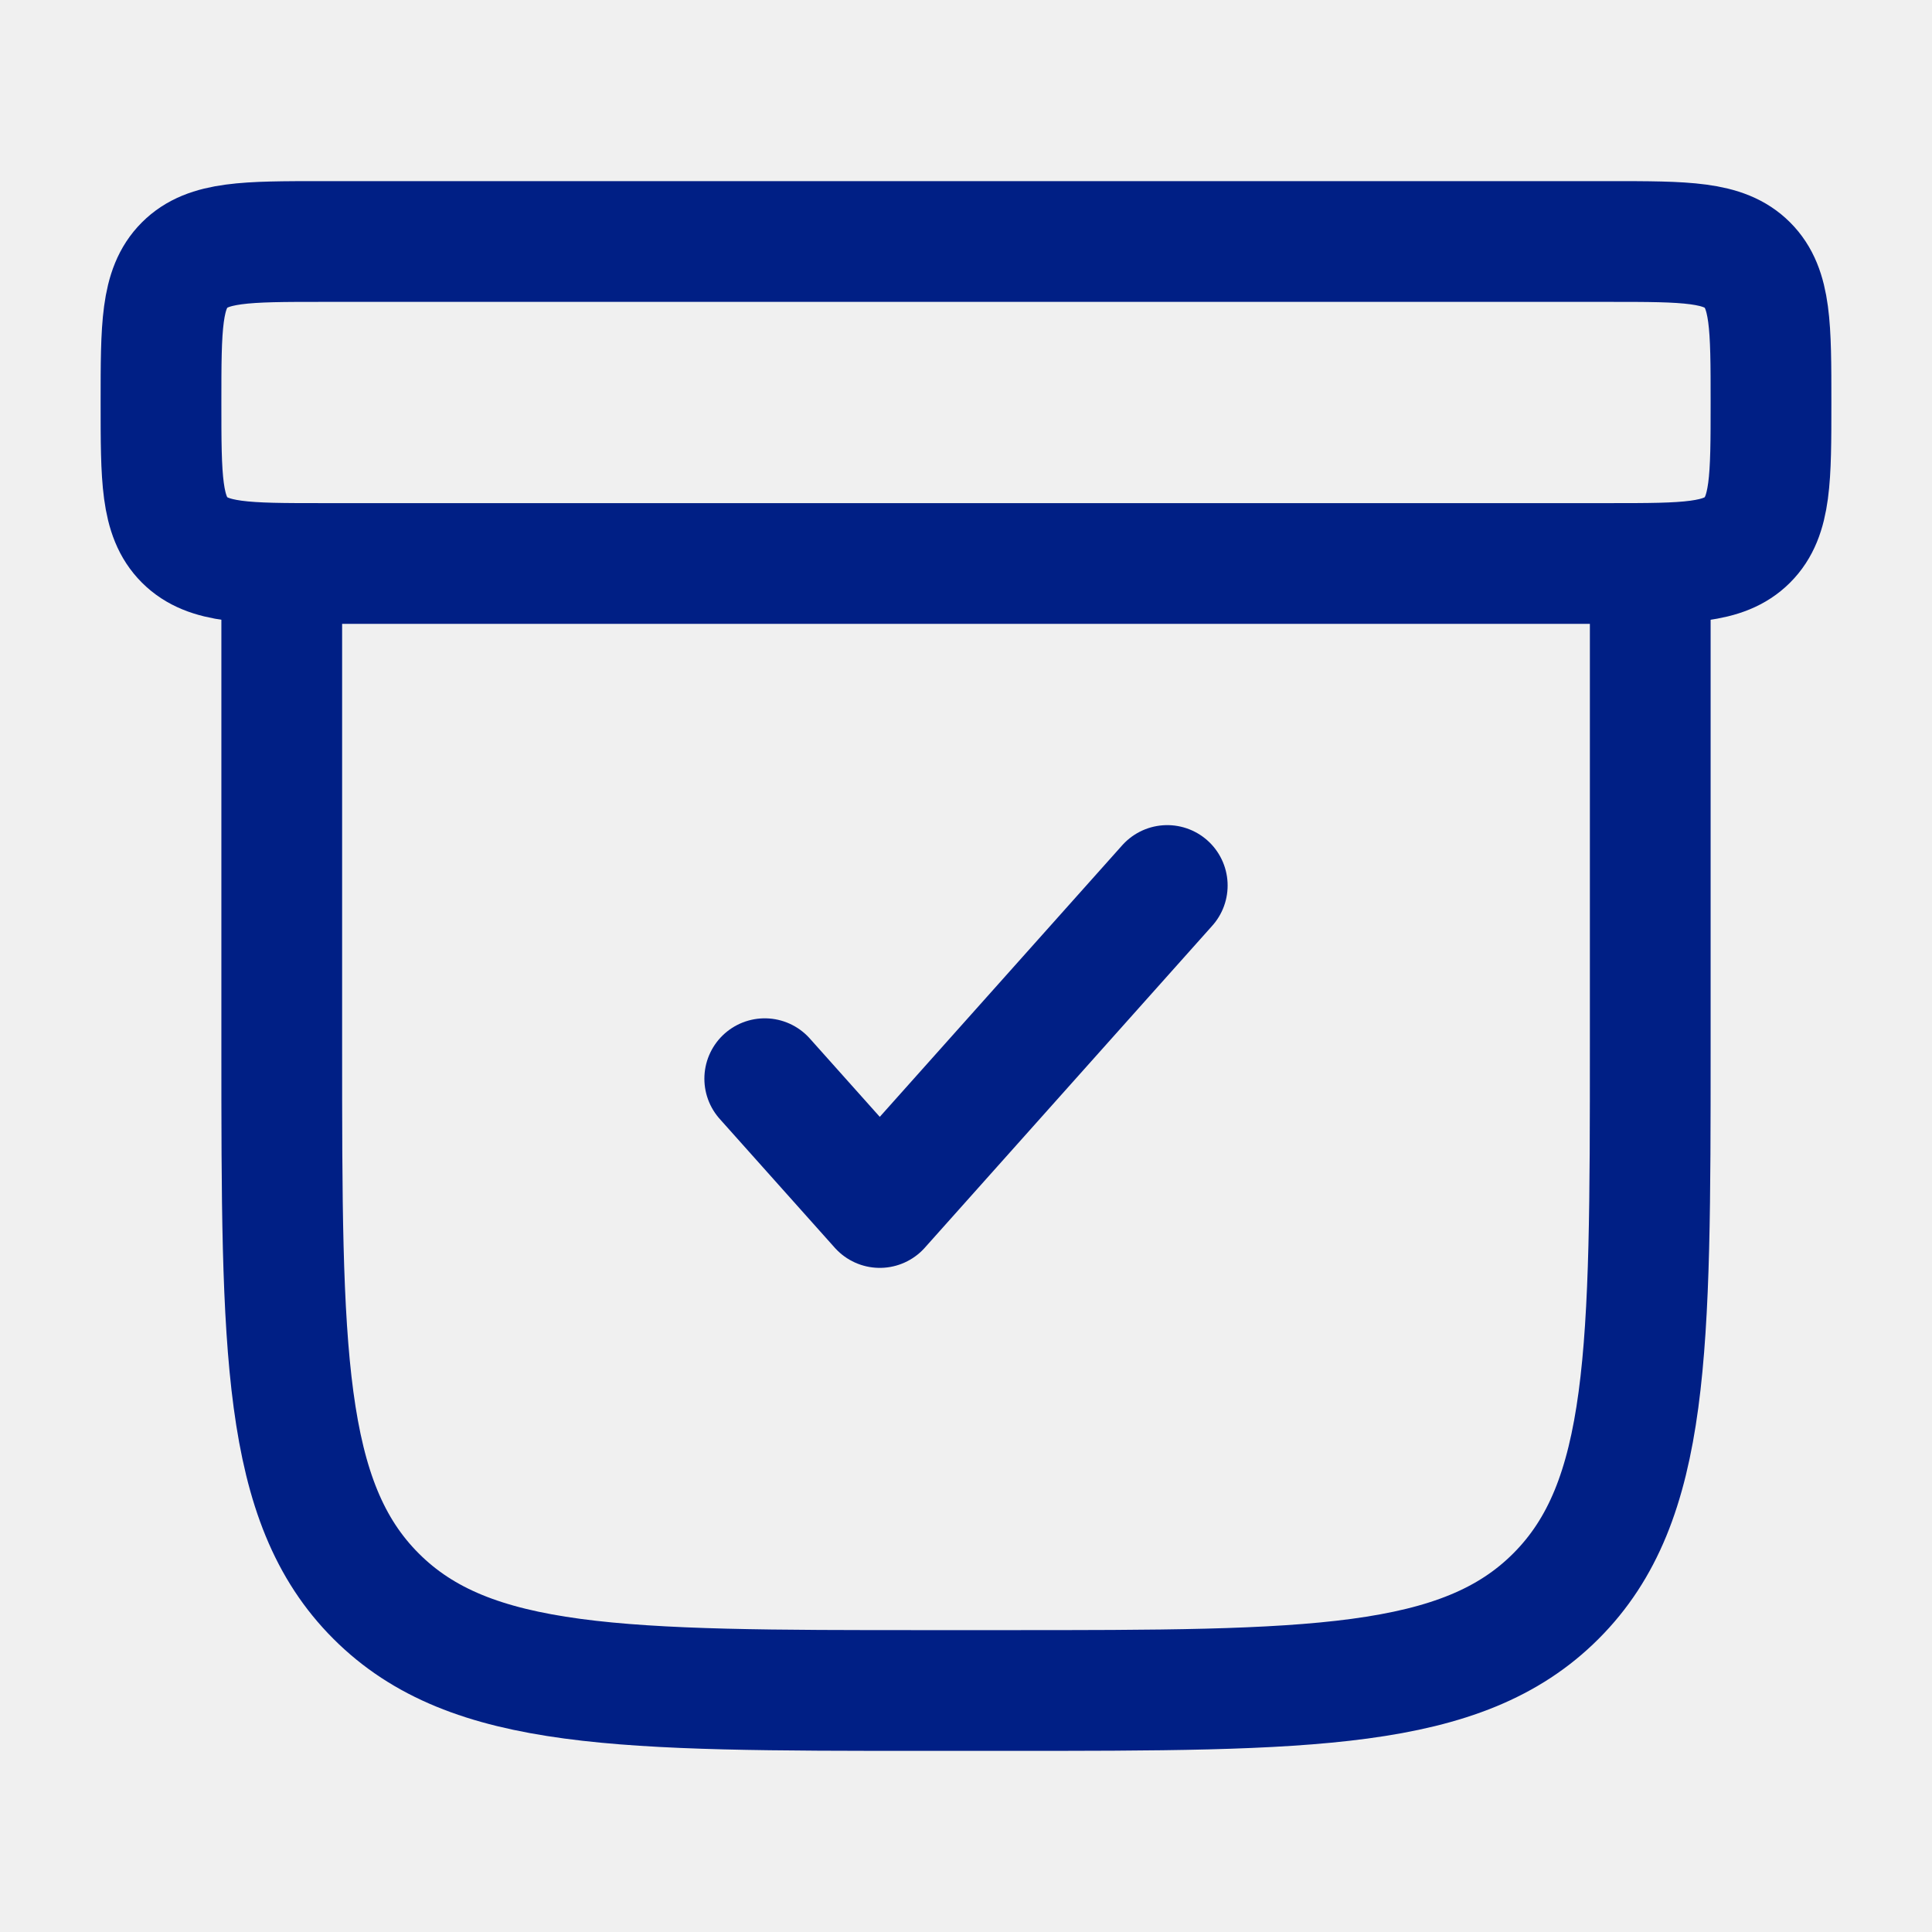
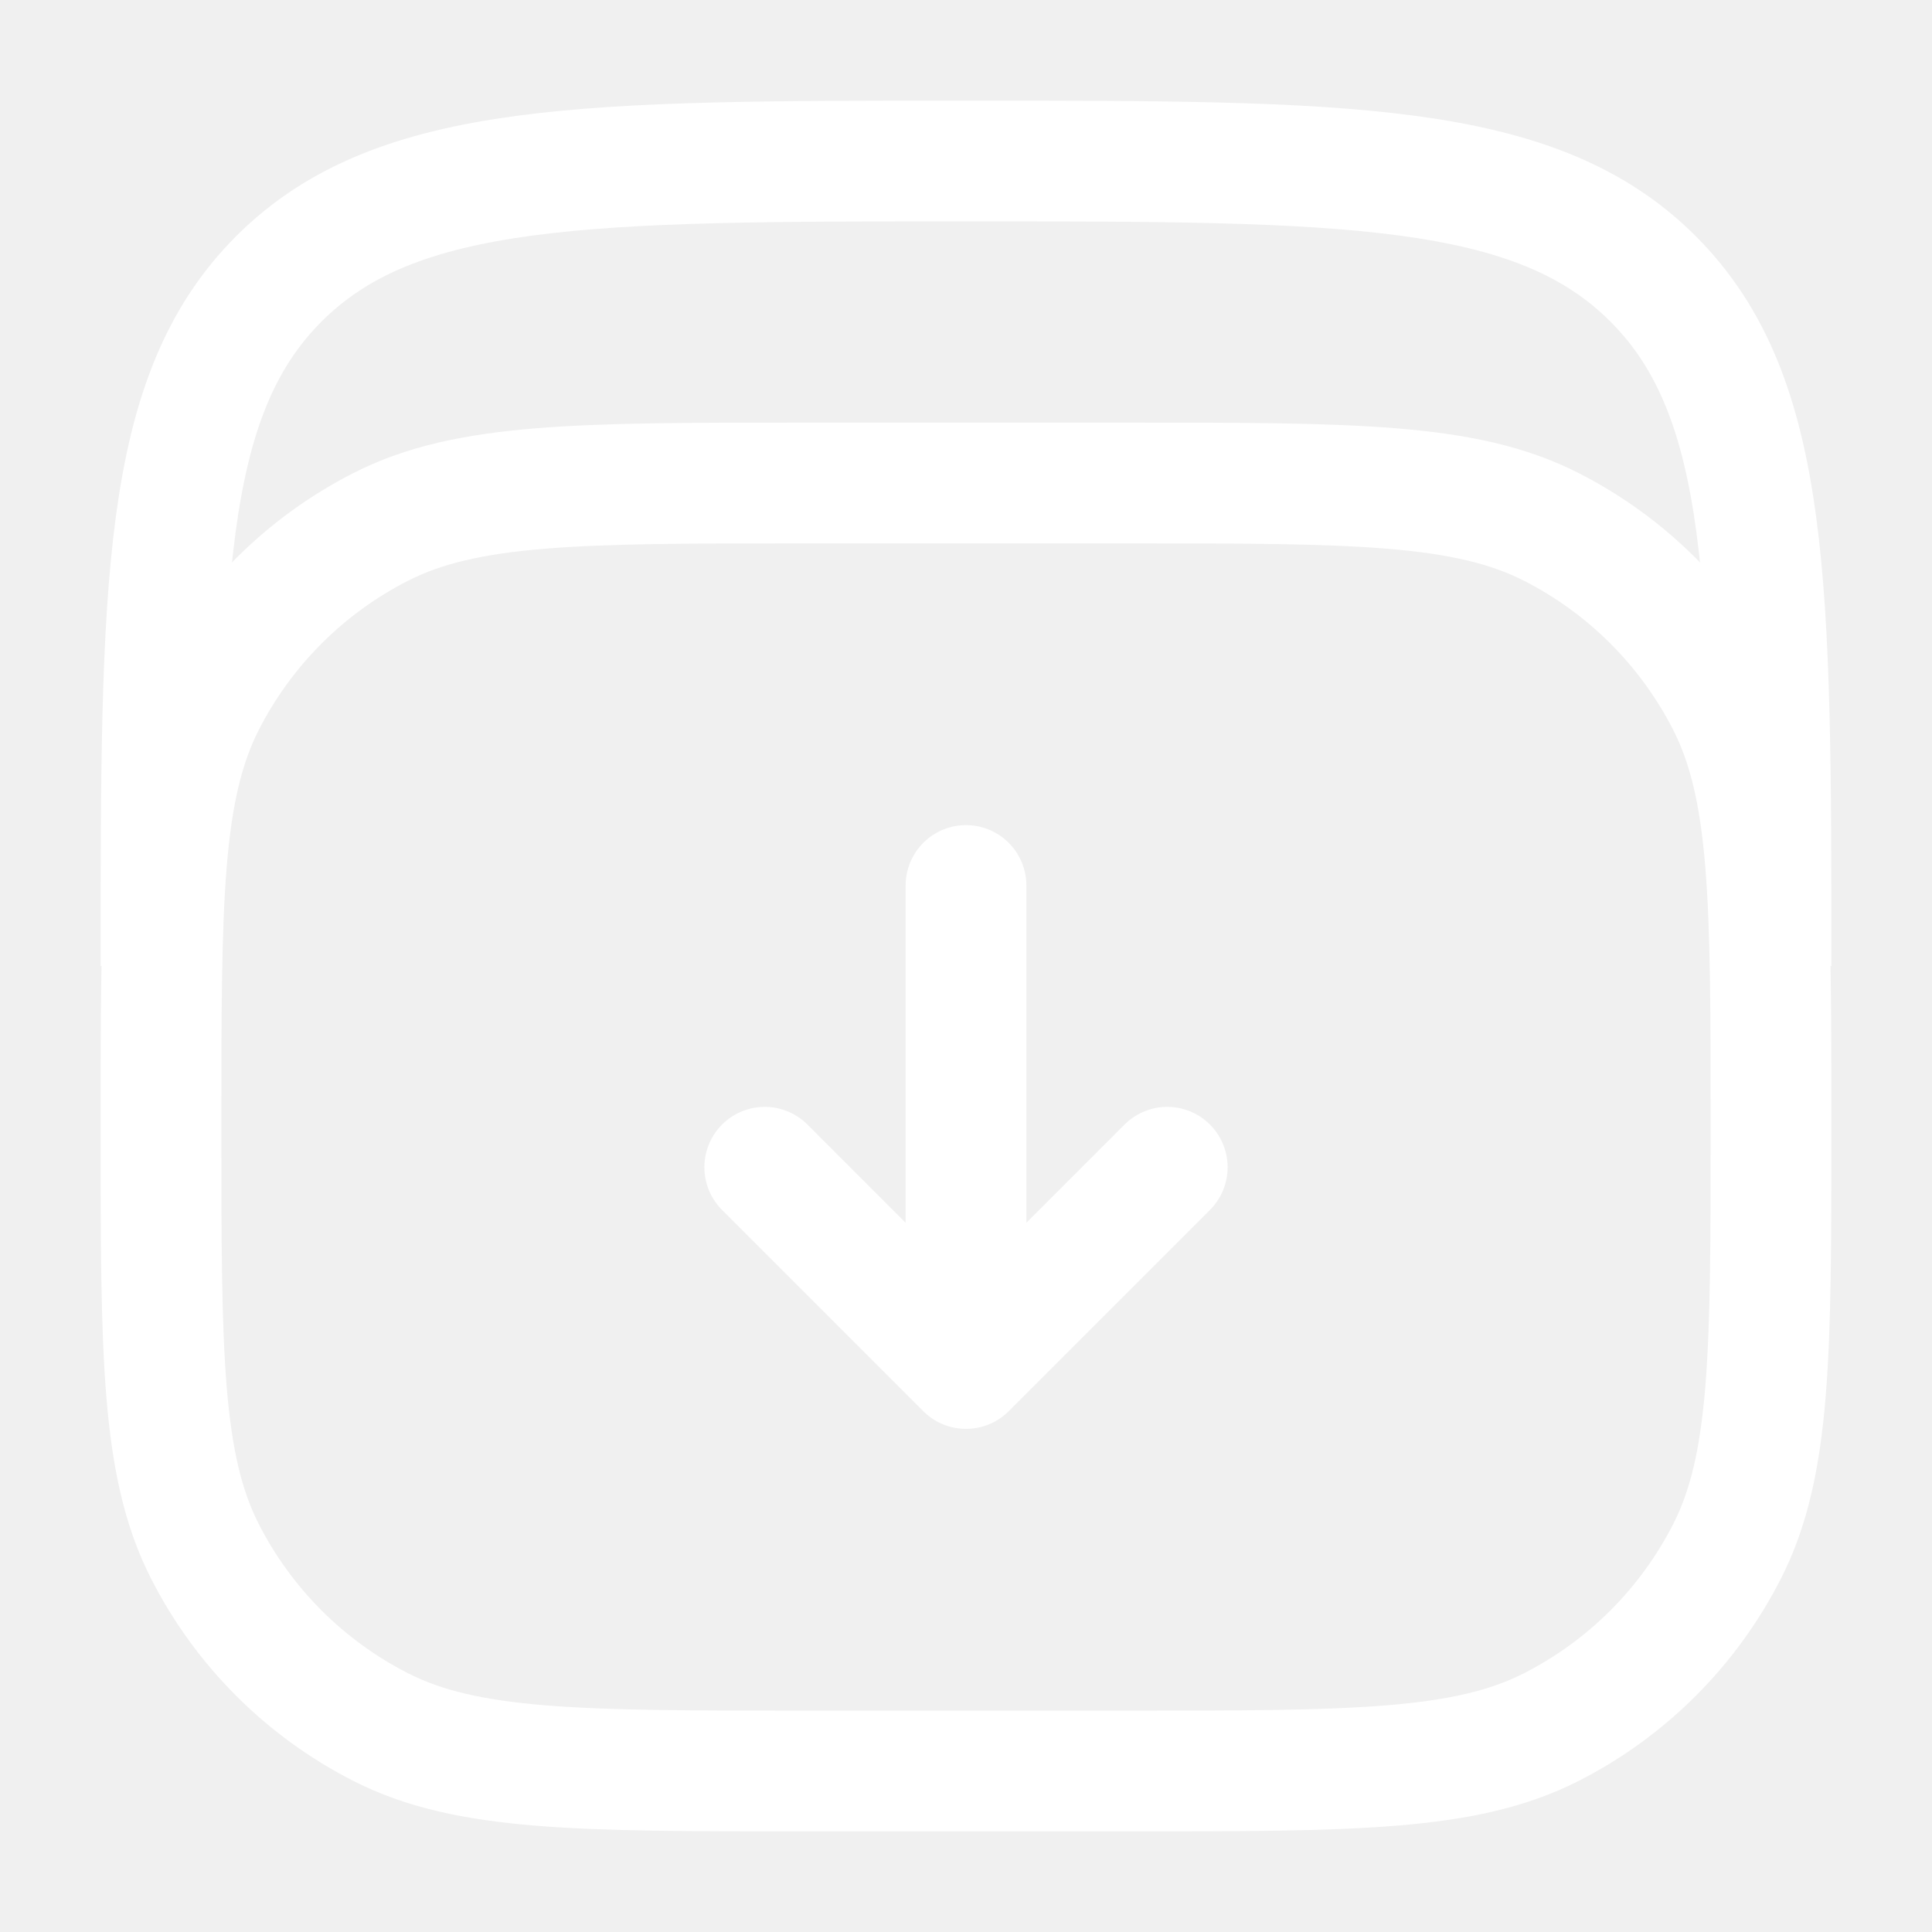
- <svg xmlns="http://www.w3.org/2000/svg" width="800px" height="800px" viewBox="0 0 24 24" fill="none" stroke="#ffffff">
+ <svg xmlns="http://www.w3.org/2000/svg" width="800px" height="800px" viewBox="0 0 24 24" fill="none">
  <g id="SVGRepo_bgCarrier" stroke-width="0" />
  <g id="SVGRepo_tracerCarrier" stroke-linecap="round" stroke-linejoin="round" />
  <g id="SVGRepo_iconCarrier">
-     <path d="M20.5 7V13C20.5 16.771 20.5 18.657 19.328 19.828C18.157 21 16.271 21 12.5 21H11.5C7.729 21 5.843 21 4.672 19.828C3.5 18.657 3.5 16.771 3.5 13V7" stroke="#001f85" stroke-width="1.5" stroke-linecap="round" />
-     <path d="M2 5C2 4.057 2 3.586 2.293 3.293C2.586 3 3.057 3 4 3H20C20.943 3 21.414 3 21.707 3.293C22 3.586 22 4.057 22 5C22 5.943 22 6.414 21.707 6.707C21.414 7 20.943 7 20 7H4C3.057 7 2.586 7 2.293 6.707C2 6.414 2 5.943 2 5Z" stroke="#001f85" stroke-width="1.5" />
-     <path d="M9.5 13.4L10.929 15L14.5 11" stroke="#001f85" stroke-width="1.5" stroke-linecap="round" stroke-linejoin="round" />
+     <path d="M2 12C2 7.286 2 4.929 3.464 3.464C4.929 2 7.286 2 12 2C16.714 2 19.071 2 20.535 3.464C22 4.929 22 7.286 22 12" stroke="#ffffff" stroke-width="1.5" />
+     <path d="M2 14C2 11.2 2 9.8 2.545 8.73C3.024 7.789 3.789 7.024 4.73 6.545C5.8 6 7.2 6 10 6H14C16.8 6 18.2 6 19.27 6.545C20.211 7.024 20.976 7.789 21.455 8.73C22 9.8 22 11.2 22 14C22 16.8 22 18.2 21.455 19.27C20.976 20.211 20.211 20.976 19.27 21.455C18.2 22 16.8 22 14 22H10C7.2 22 5.8 22 4.73 21.455C3.789 20.976 3.024 20.211 2.545 19.27C2 18.2 2 16.8 2 14Z" stroke="#ffffff" stroke-width="1.5" />
+     <path d="M12 11L12 17M12 17L14.5 14.5M12 17L9.5 14.5" stroke="#ffffff" stroke-width="1.5" stroke-linecap="round" stroke-linejoin="round" />
  </g>
</svg>
